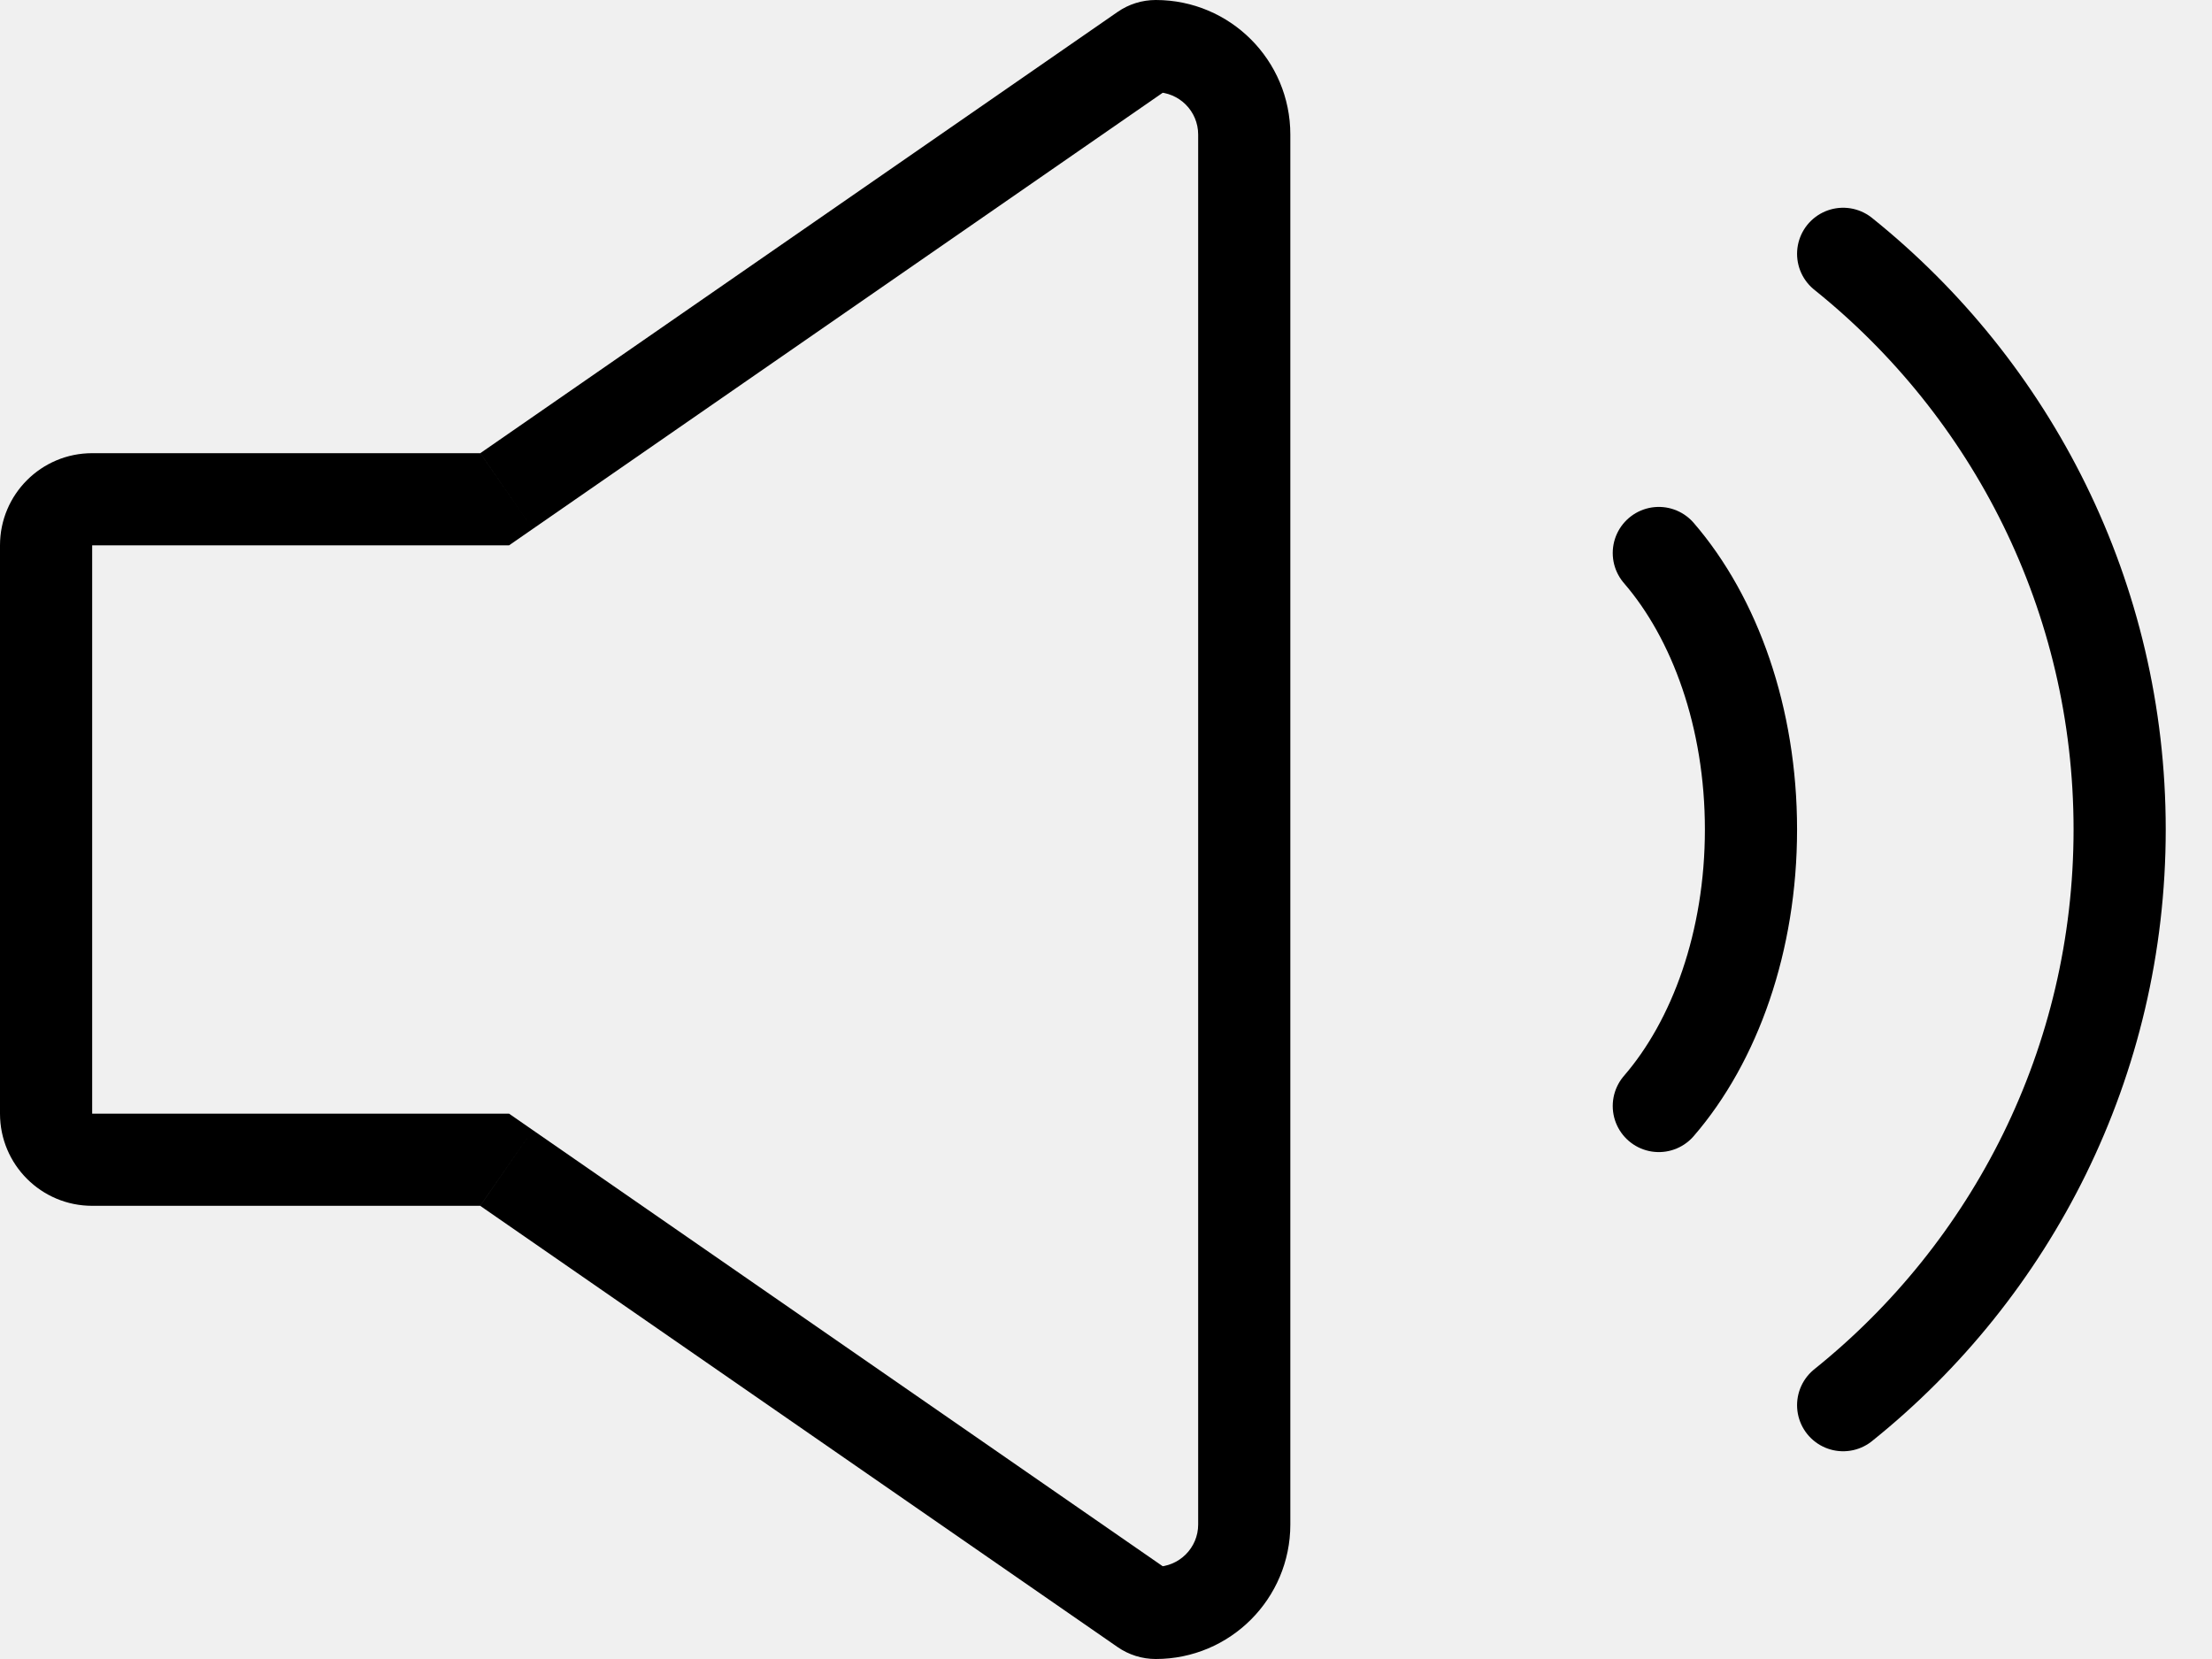
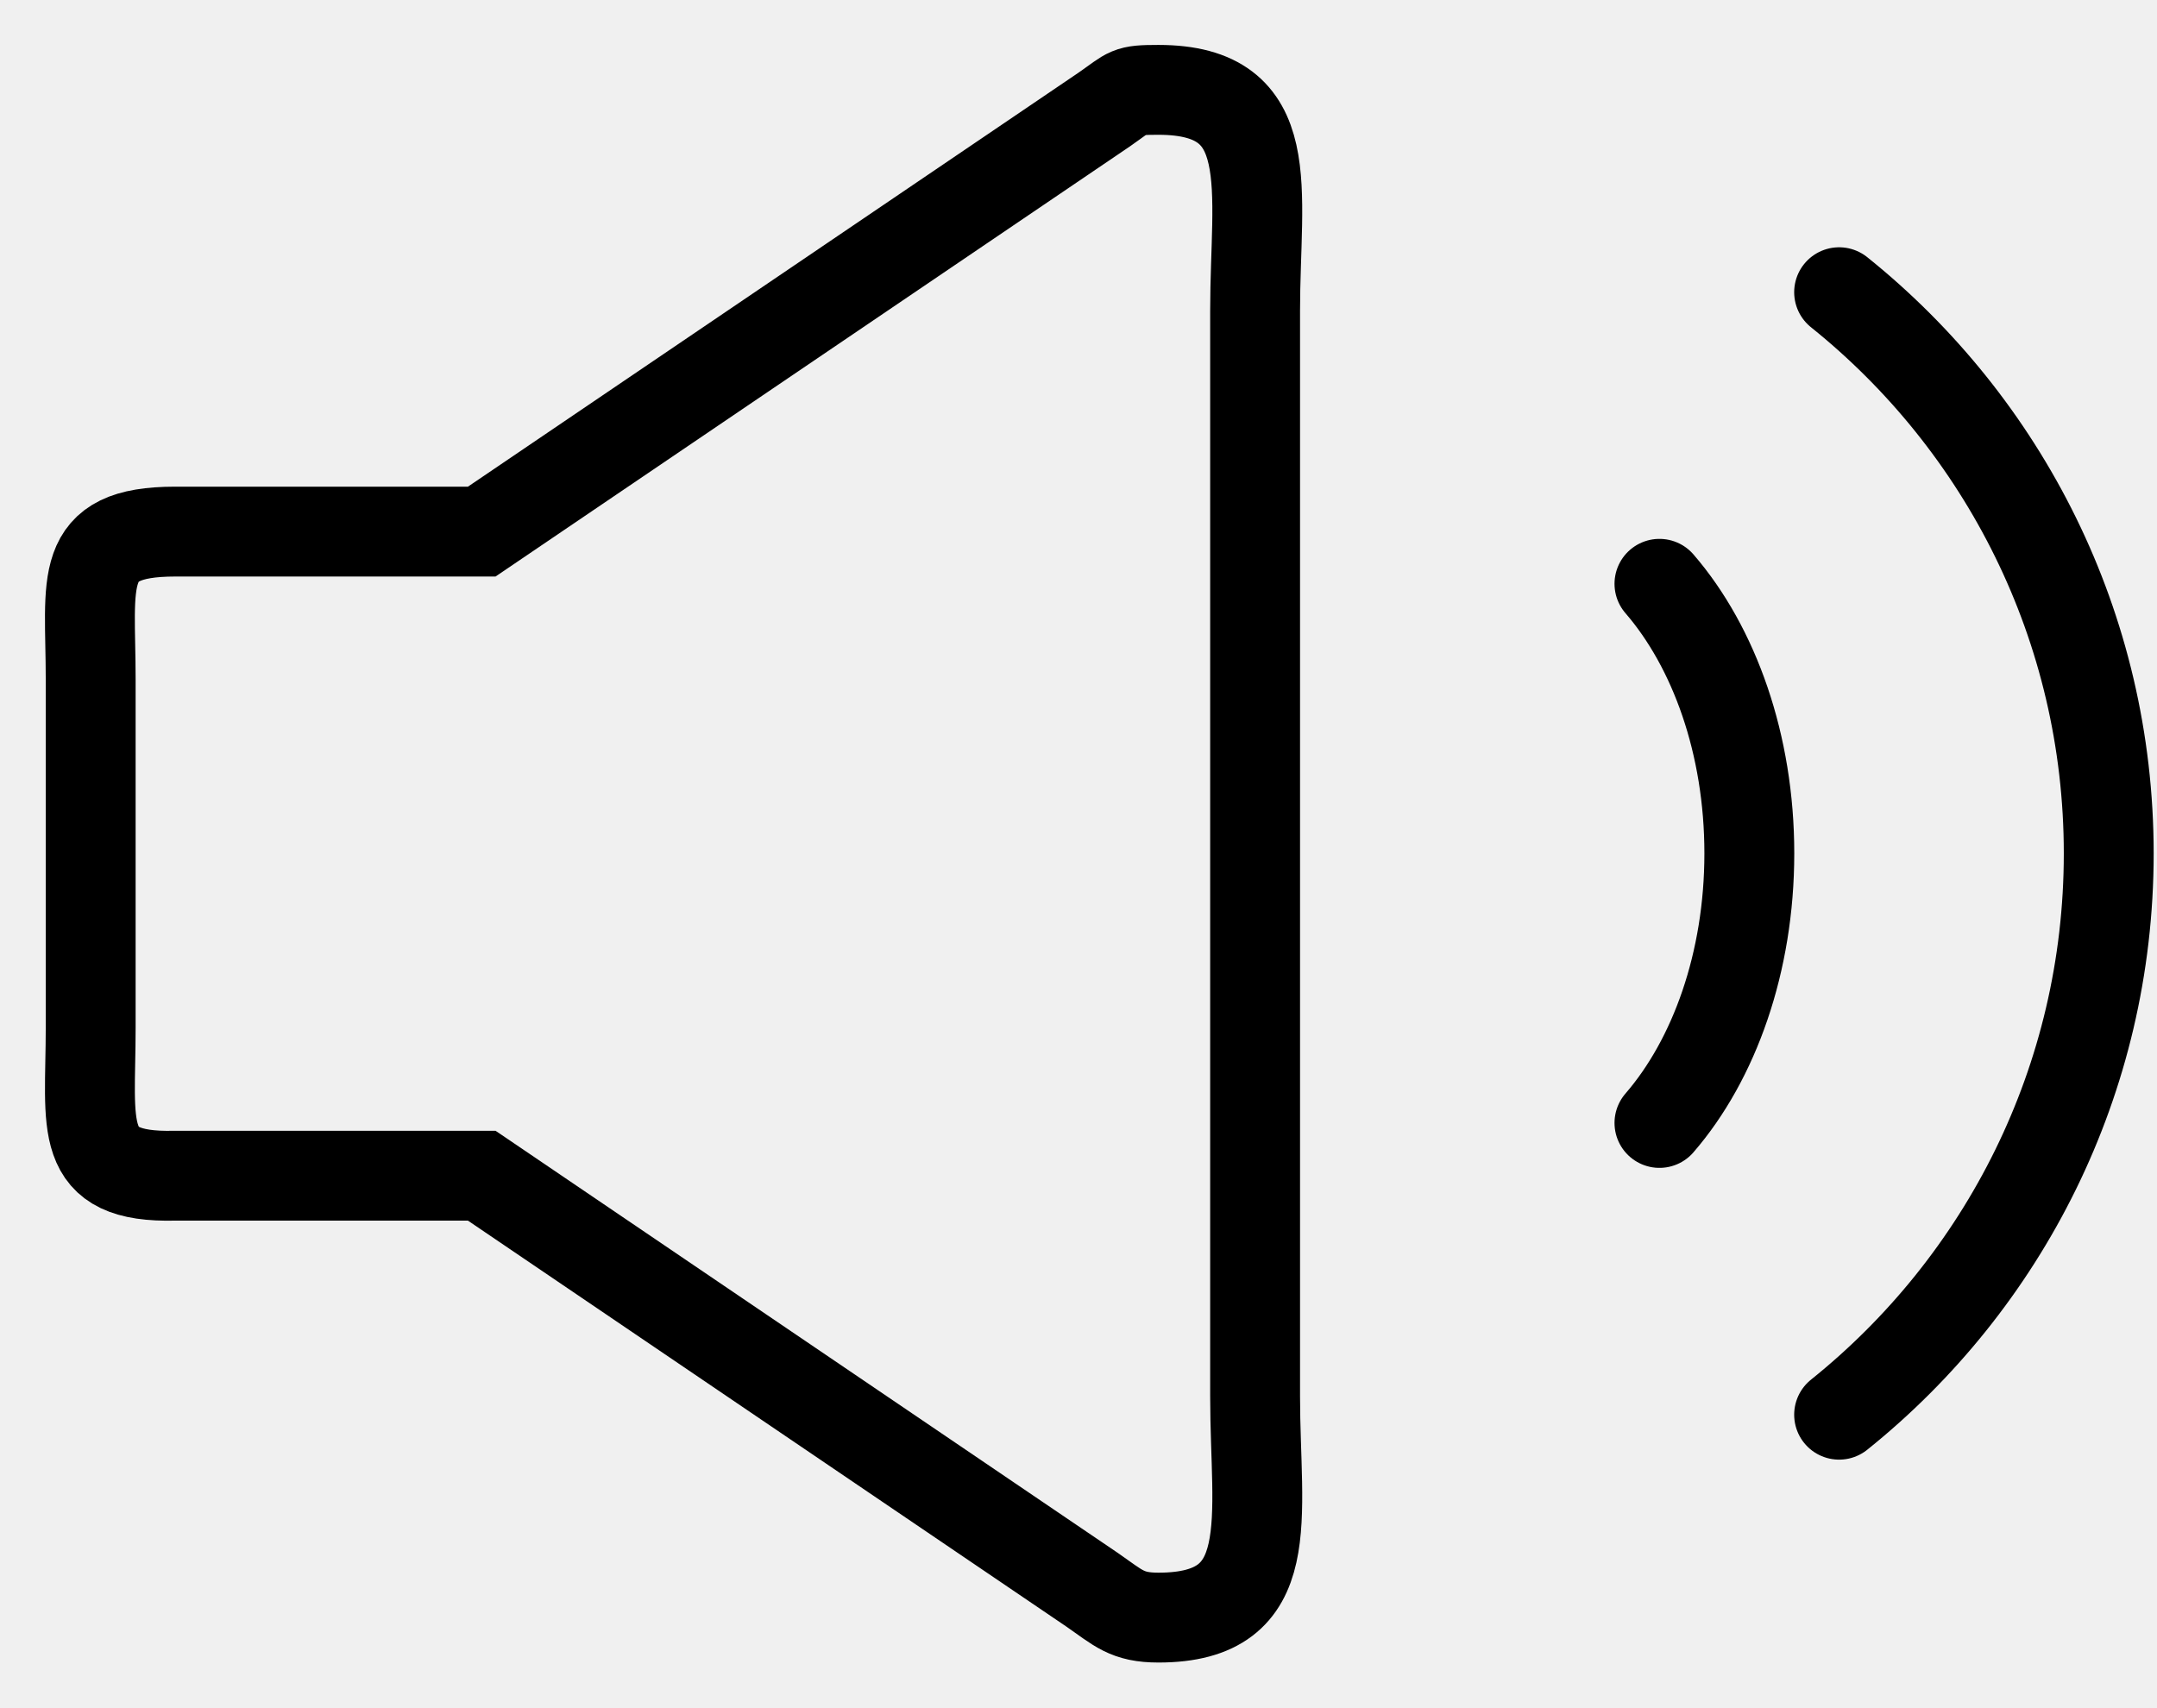
- <svg xmlns="http://www.w3.org/2000/svg" width="24" height="18" viewBox="0 0 24 18" fill="none">
-   <mask id="path-1-inside-1" fill="white">
-     <path fill-rule="evenodd" clip-rule="evenodd" d="M5.21 13.083H1C0.448 13.083 0 12.636 0 12.083V5.917C0 5.364 0.448 4.917 1 4.917H5.211L12.125 0.13C12.247 0.045 12.392 0 12.54 0C13.347 0 14 0.653 14 1.46V16.541C14 17.346 13.347 18 12.54 18C12.392 18 12.247 17.955 12.125 17.87L5.21 13.083Z" />
-   </mask>
-   <path d="M5.21 13.083L5.78 12.261L5.523 12.083H5.21V13.083ZM5.211 4.917V5.917H5.523L5.78 5.739L5.211 4.917ZM12.125 0.13L12.694 0.952L12.694 0.952L12.125 0.13ZM12.125 17.87L12.694 17.048L12.694 17.048L12.125 17.87ZM5.21 12.083H1V14.083H5.21V12.083ZM1 12.083H1H-1C-1 13.188 -0.105 14.083 1 14.083V12.083ZM1 12.083V5.917H-1V12.083H1ZM1 5.917V5.917V3.917C-0.105 3.917 -1 4.812 -1 5.917H1ZM1 5.917H5.211V3.917H1V5.917ZM5.78 5.739L12.694 0.952L11.556 -0.692L4.642 4.094L5.78 5.739ZM12.694 0.952C12.649 0.983 12.595 1 12.54 1V-1C12.189 -1 11.845 -0.893 11.556 -0.692L12.694 0.952ZM12.54 1C12.794 1 13 1.206 13 1.46H15C15 0.101 13.899 -1 12.54 -1V1ZM13 1.46V16.541H15V1.46H13ZM13 16.541C13 16.794 12.794 17 12.54 17V19C13.899 19 15 17.899 15 16.541H13ZM12.54 17C12.595 17 12.649 17.017 12.694 17.048L11.556 18.692C11.845 18.893 12.189 19 12.54 19V17ZM12.694 17.048L5.78 12.261L4.641 13.905L11.556 18.692L12.694 17.048Z" fill="currentColor" mask="url(#path-1-inside-1)" />
-   <path d="M19.998 15.246C21.826 13.779 22.998 11.525 22.998 9C22.998 6.475 21.826 4.221 19.998 2.754" stroke="currentColor" stroke-linecap="round" />
-   <path d="M17.998 12C18.607 11.296 18.998 10.213 18.998 9C18.998 7.787 18.607 6.705 17.998 6" stroke="currentColor" stroke-linecap="round" />
+ <svg xmlns="http://www.w3.org/2000/svg" width="24" height="19" viewBox="0 0 24 19" fill="none">
+   <path d="M12.889 1C12.537 1 12.575 1.018 12.286 1.219L5.36 5.916H1.949C0.844 5.916 1.009 6.459 1.009 7.563V11.437C1.009 12.541 0.845 13.113 1.949 13.084H5.36L12.154 17.694C12.443 17.894 12.537 18.002 12.889 18.002C14.247 18.002 13.965 16.9 13.965 15.541V3.459C13.965 2.101 14.247 1 12.889 1L12.889 1Z" stroke="currentColor" stroke-width="1" />
+   <path d="M20.463 15.744C22.291 14.277 23.463 12.023 23.463 9.498C23.463 6.973 22.291 4.719 20.463 3.252" stroke="currentColor" stroke-width="1" stroke-linecap="round" />
+   <path d="M18.464 12.497C19.073 11.793 19.464 10.71 19.464 9.497C19.464 8.284 19.073 7.202 18.464 6.497" stroke="currentColor" stroke-width="1" stroke-linecap="round" />
</svg>
